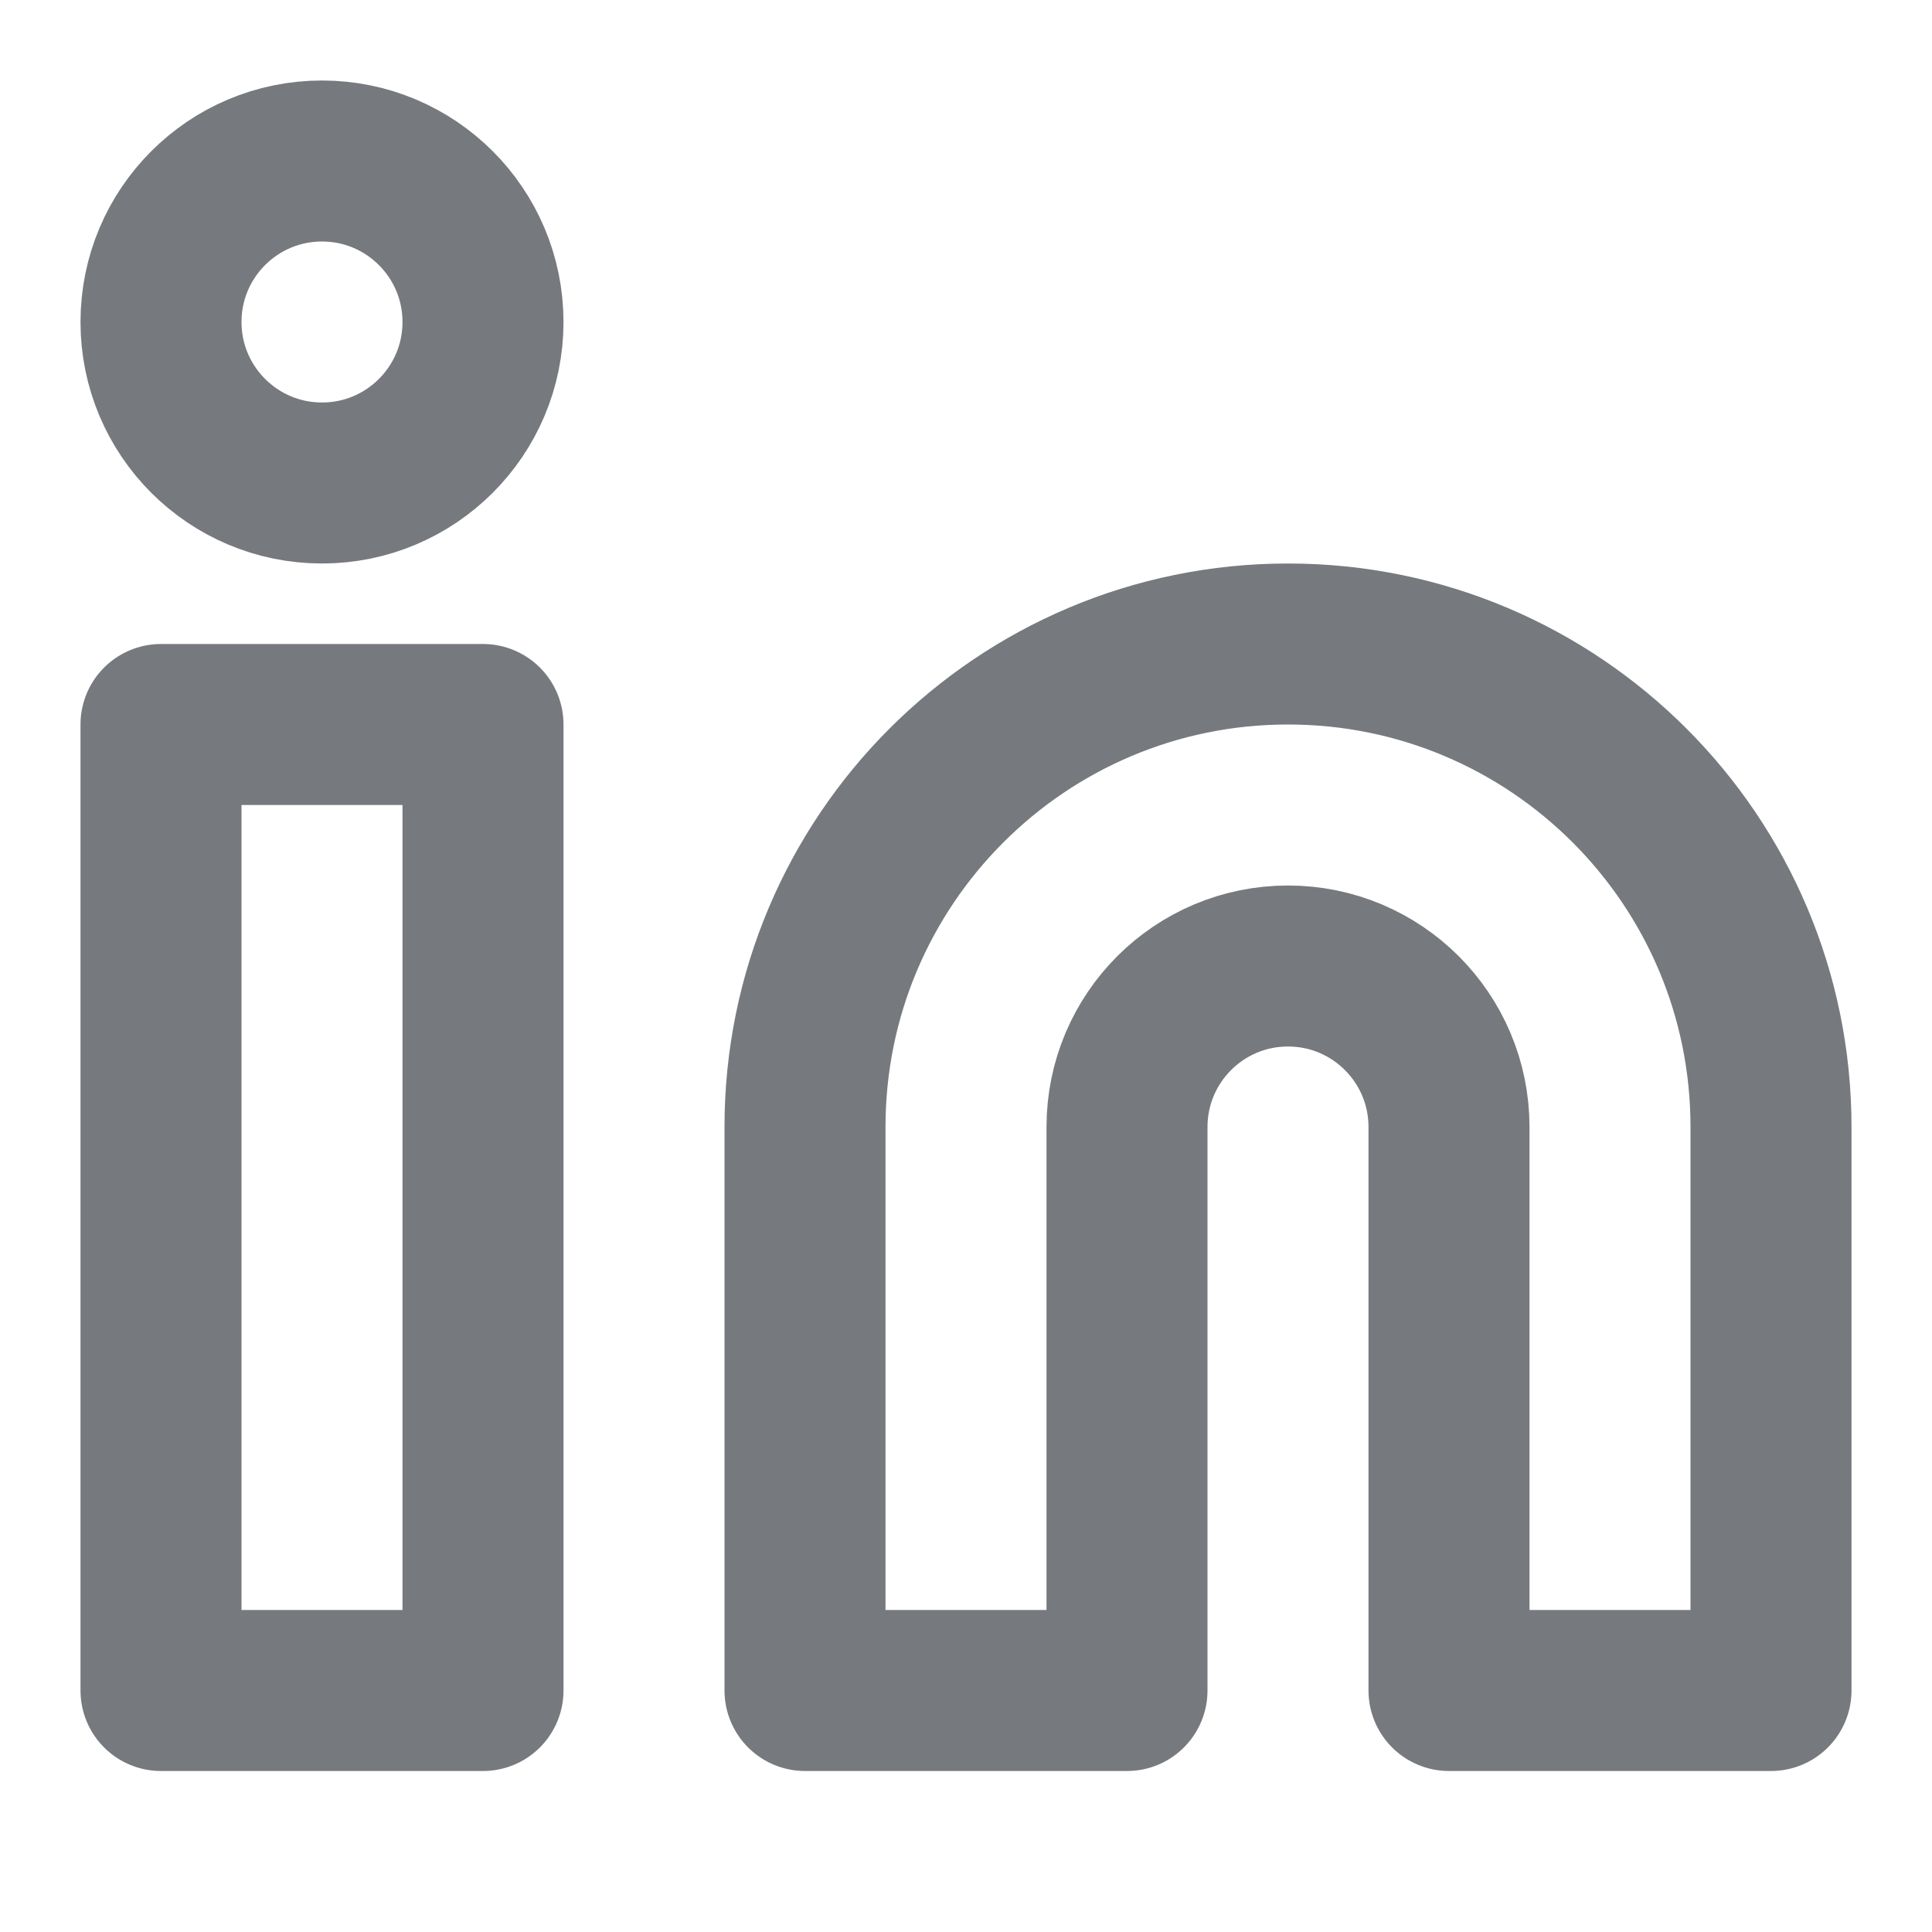
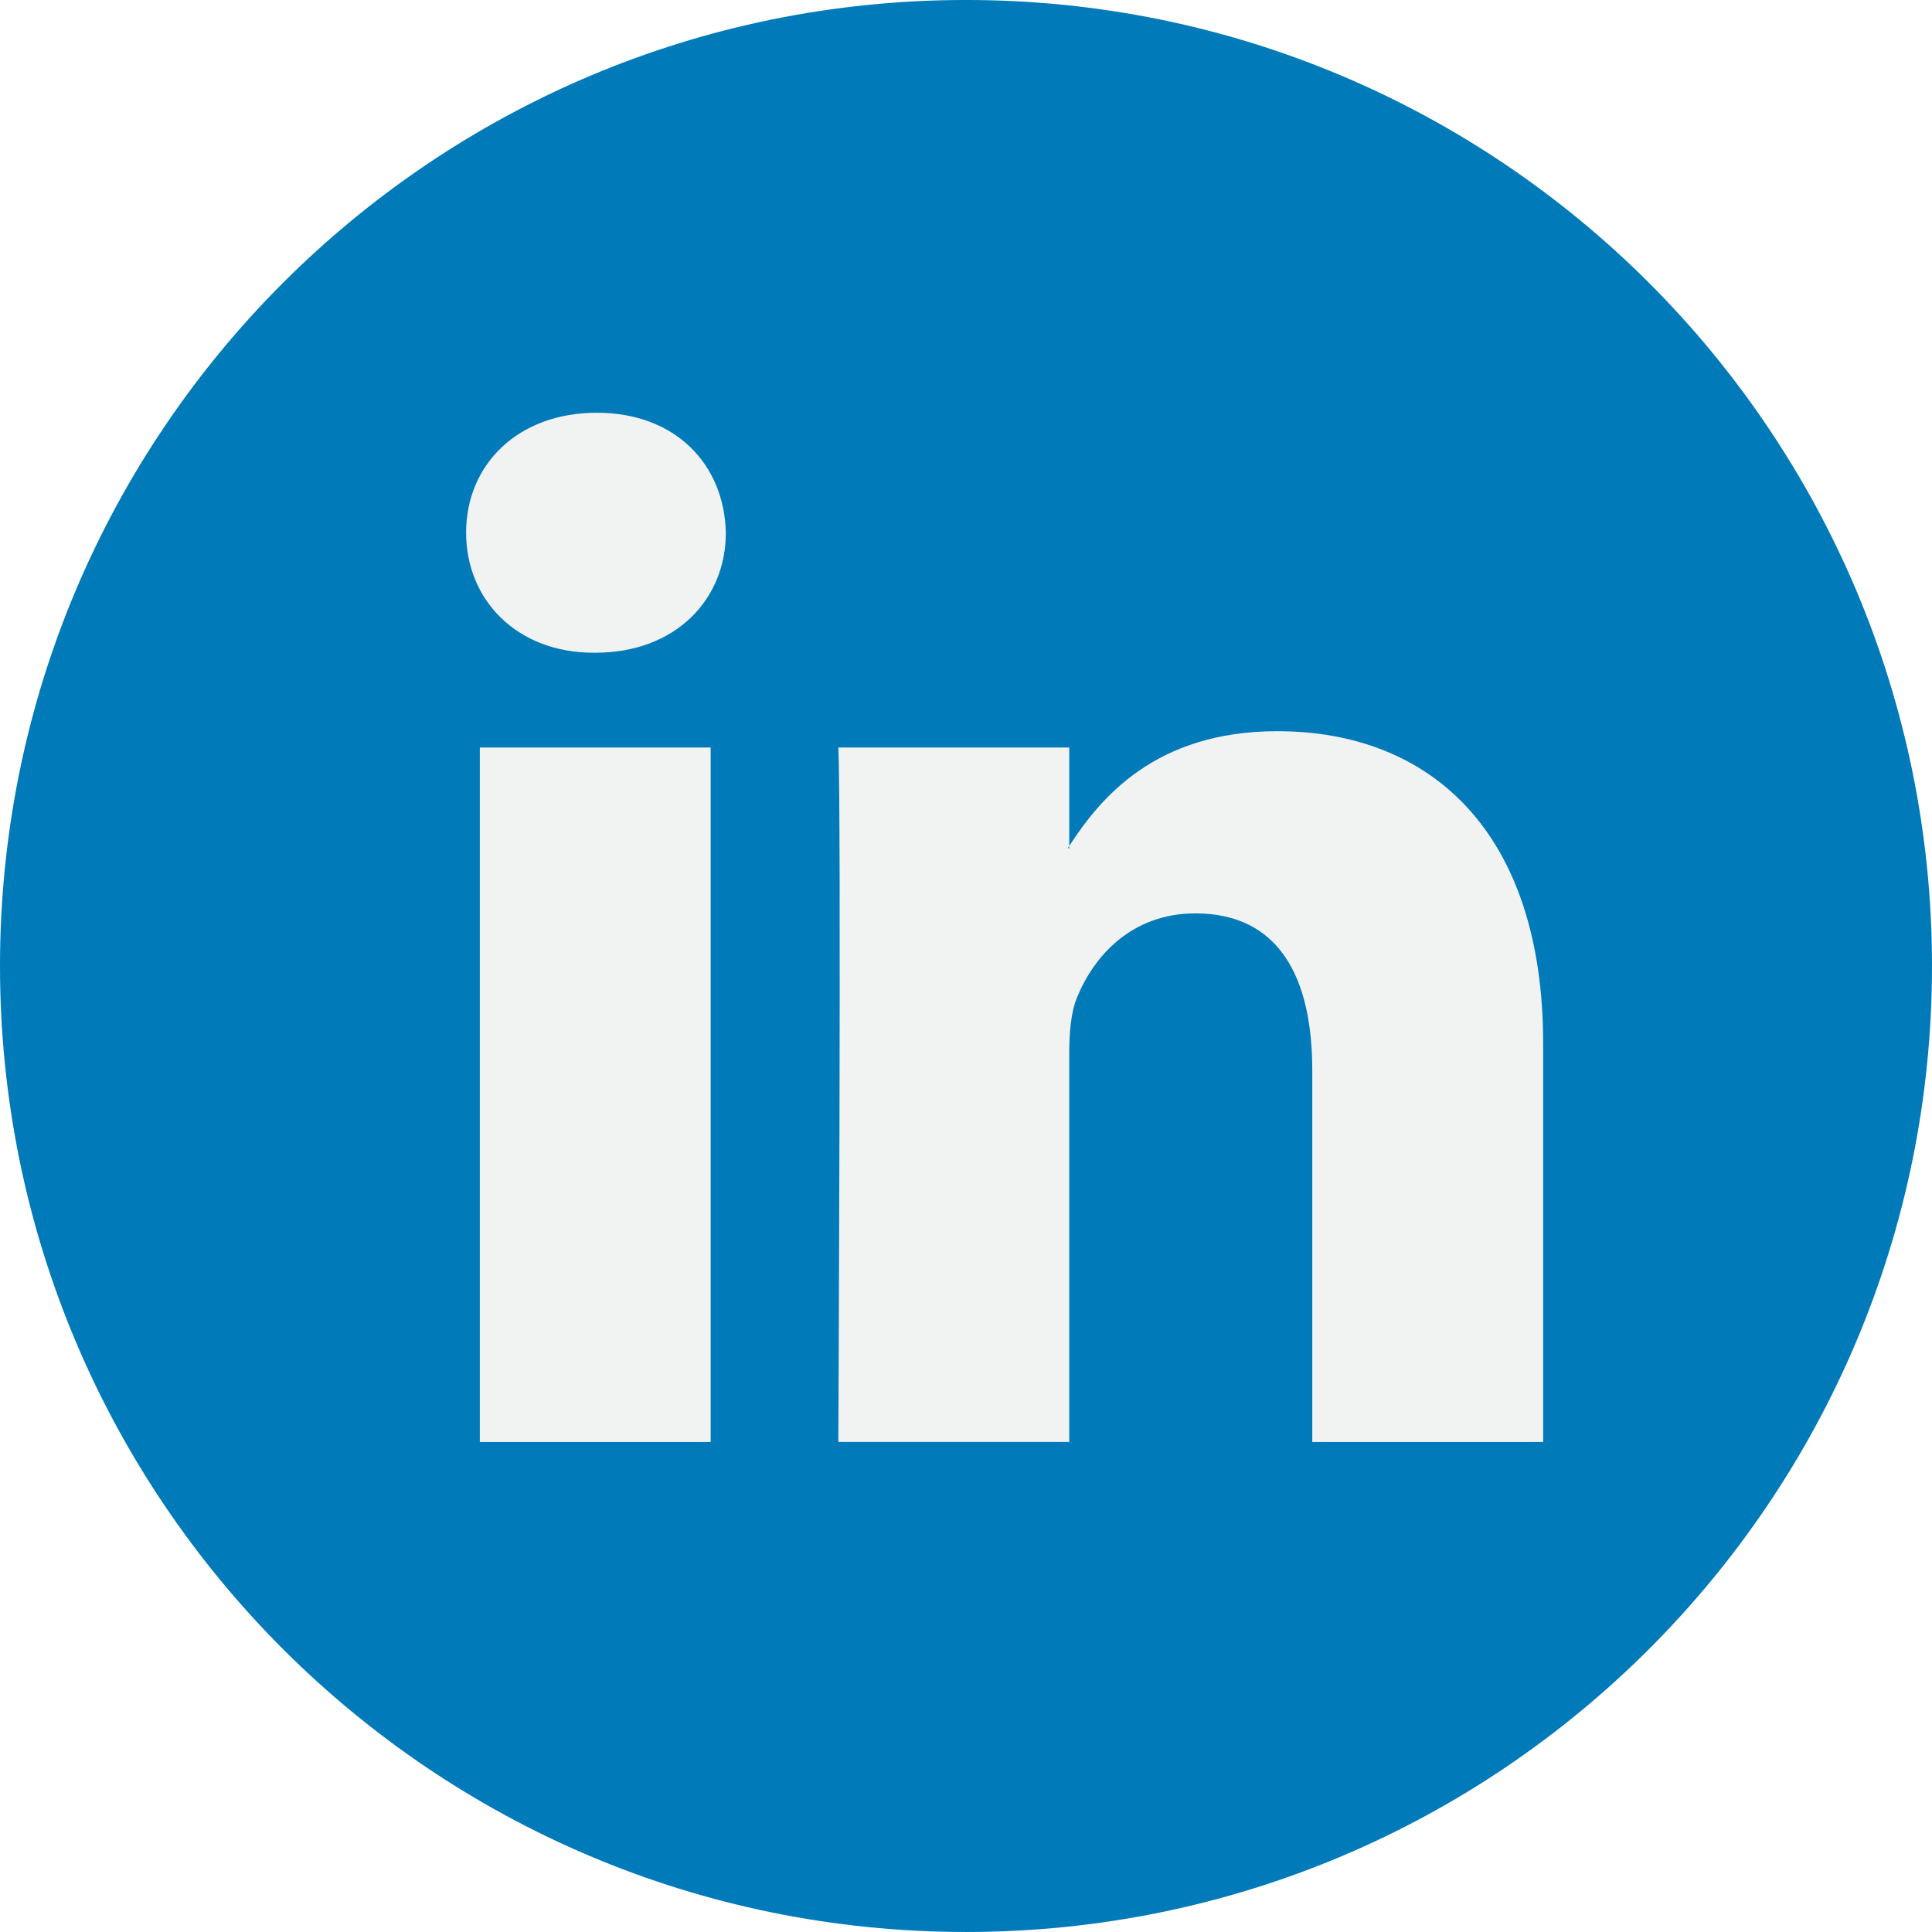
- <svg xmlns="http://www.w3.org/2000/svg" width="24" height="24" viewBox="0 0 24 24" fill="none" stroke="#76797d" stroke-width="2" stroke-linecap="round" stroke-linejoin="round" class="feather feather-linkedin text-lightText">
-   <path d="M16 8a6 6 0 0 1 6 6v7h-4v-7a2 2 0 0 0-2-2 2 2 0 0 0-2 2v7h-4v-7a6 6 0 0 1 6-6z" />
-   <rect x="2" y="9" width="4" height="12" />
-   <circle cx="4" cy="4" r="2" />
+ <svg xmlns="http://www.w3.org/2000/svg" version="1.1" id="Capa_1" x="0px" y="0px" viewBox="0 0 112.196 112.196" style="enable-background:new 0 0 112.196 112.196;" xml:space="preserve">
+   <g>
+     <circle style="fill:#007AB9;" cx="56.098" cy="56.097" r="56.098" />
+     <g>
+       <path style="fill:#F1F2F2;" d="M89.616,60.611v23.128H76.207V62.161c0-5.418-1.936-9.118-6.791-9.118    c-3.705,0-5.906,2.491-6.878,4.903c-0.353,0.862-0.444,2.059-0.444,3.268v22.524H48.684c0,0,0.18-36.546,0-40.329h13.411v5.715    c-0.027,0.045-0.065,0.089-0.089,0.132h0.089v-0.132c1.782-2.742,4.96-6.662,12.085-6.662    C83.002,42.462,89.616,48.226,89.616,60.611L89.616,60.611z M34.656,23.969c-4.587,0-7.588,3.011-7.588,6.967    c0,3.872,2.914,6.97,7.412,6.97h0.087c4.677,0,7.585-3.098,7.585-6.97C42.063,26.98,39.244,23.969,34.656,23.969L34.656,23.969z     M27.865,83.739H41.27V43.409H27.865V83.739z" />
+     </g>
+   </g>
+   <g>
+ </g>
+   <g>
+ </g>
+   <g>
+ </g>
+   <g>
+ </g>
+   <g>
+ </g>
+   <g>
+ </g>
+   <g>
+ </g>
+   <g>
+ </g>
+   <g>
+ </g>
+   <g>
+ </g>
+   <g>
+ </g>
+   <g>
+ </g>
+   <g>
+ </g>
+   <g>
+ </g>
+   <g>
+ </g>
</svg>
